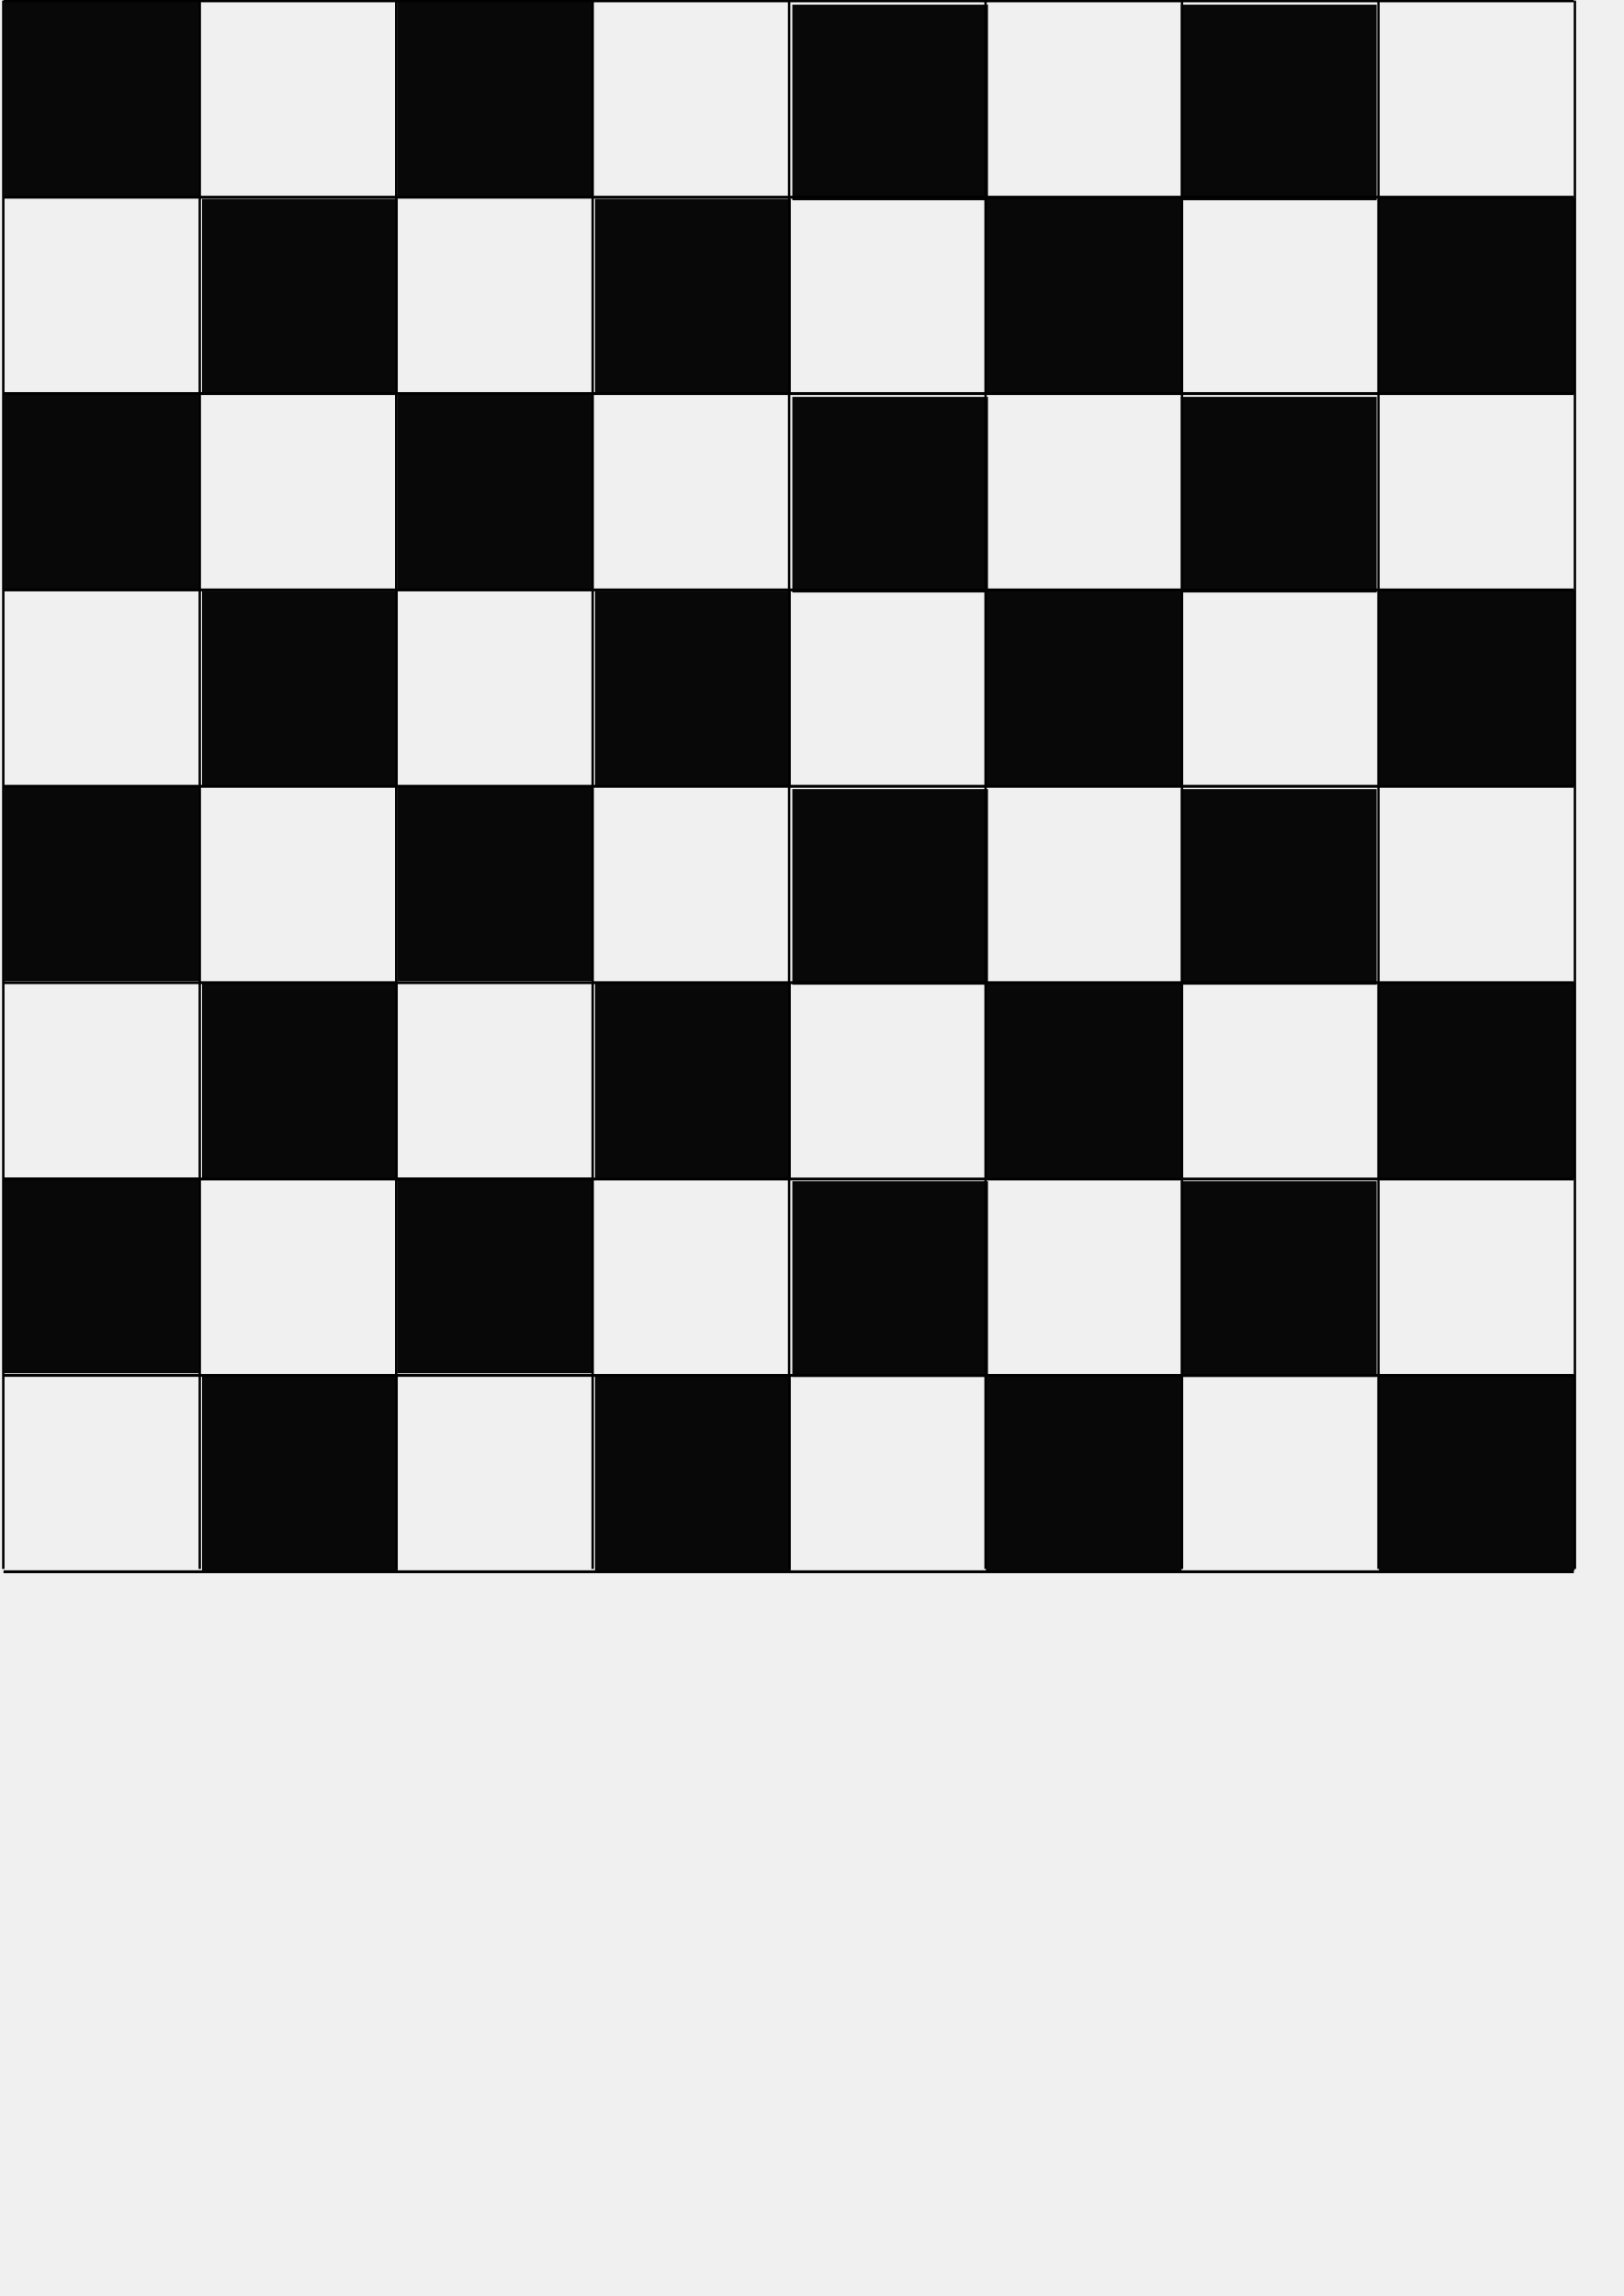
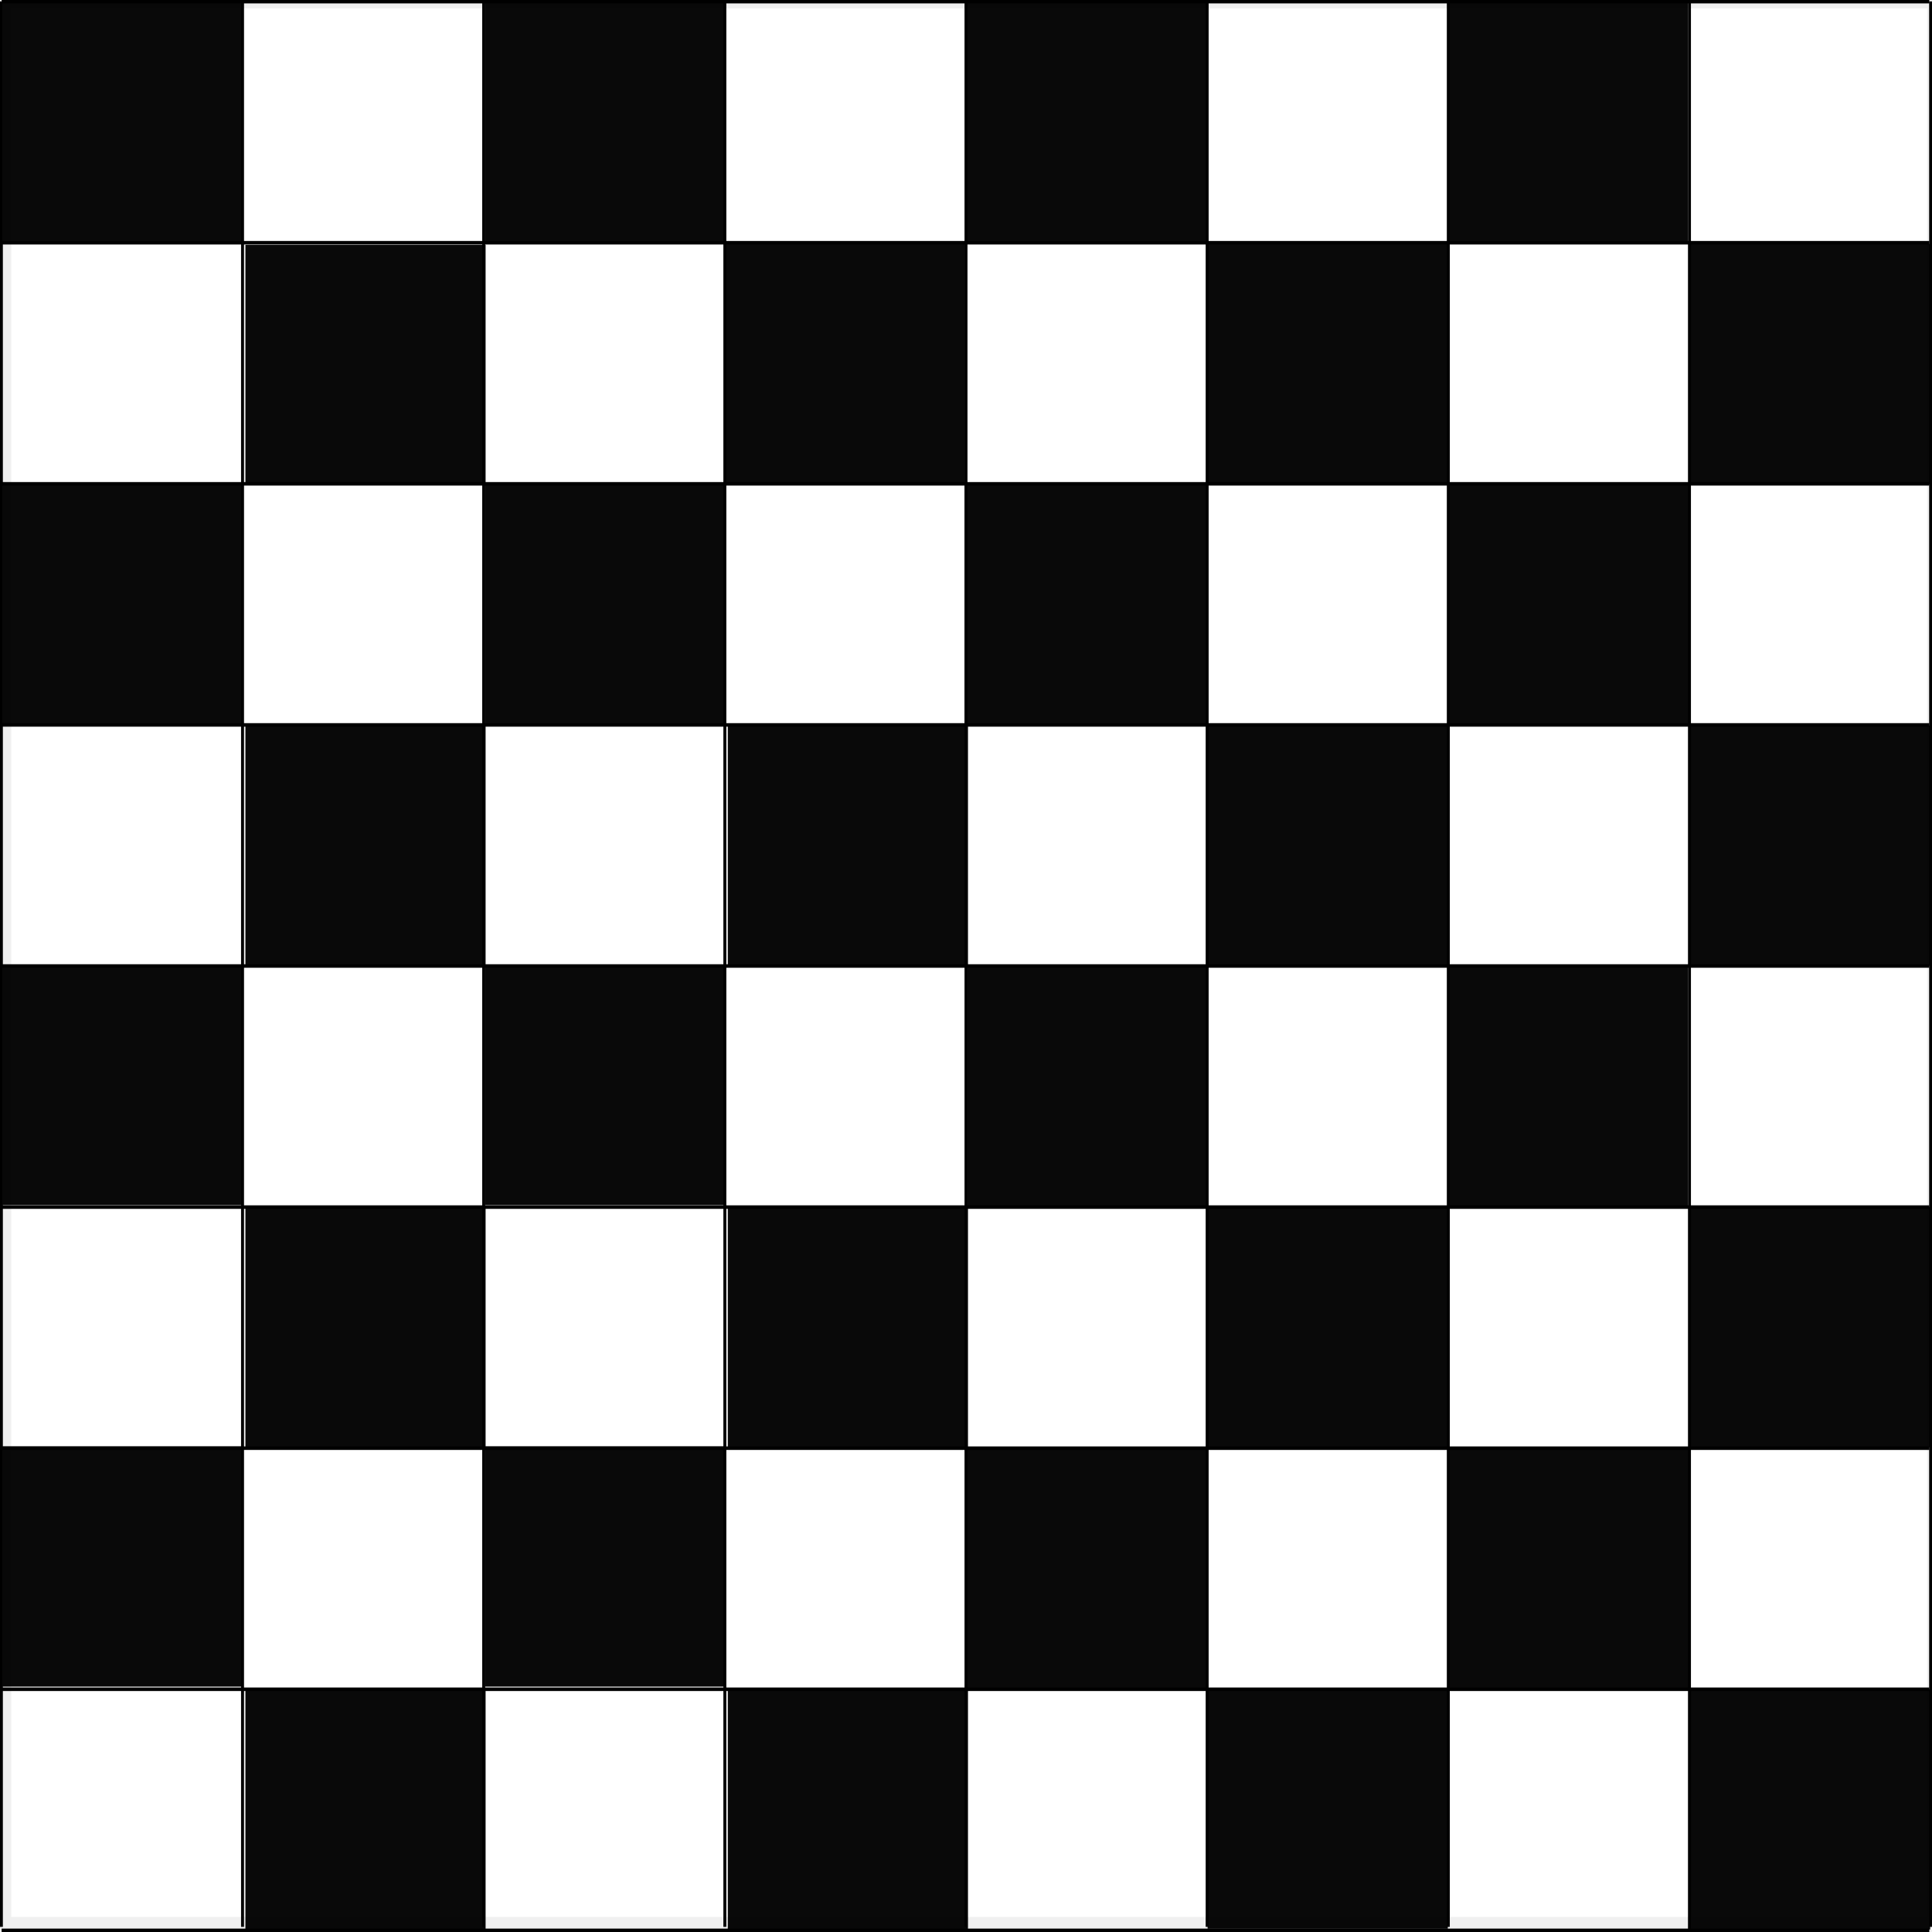
- <svg xmlns="http://www.w3.org/2000/svg" width="744.094" height="1052.362" id="svg2">
+ <svg xmlns="http://www.w3.org/2000/svg" width="721.25" height="721.25" id="svg2" version="1.0">
  <defs id="defs4">
    </defs>
-   <g id="layer1">
-     <g id="g2443" transform="translate(24.48235,48.96469)">
-       <path id="path2437" d="M -22.966,-48.68 L -22.966,670.137" style="fill:none;fill-opacity:0.75;fill-rule:evenodd;stroke:#000000;stroke-width:0.827pt;stroke-linecap:butt;stroke-linejoin:miter;stroke-opacity:1" />
-       <path id="path2435" d="M 67.062,-48.68 L 67.062,670.137" style="fill:none;fill-opacity:0.75;fill-rule:evenodd;stroke:#000000;stroke-width:0.827pt;stroke-linecap:butt;stroke-linejoin:miter;stroke-opacity:1" />
-       <path id="path2433" d="M 157.089,-48.68 L 157.089,670.137" style="fill:none;fill-opacity:0.75;fill-rule:evenodd;stroke:#000000;stroke-width:0.827pt;stroke-linecap:butt;stroke-linejoin:miter;stroke-opacity:1" />
-       <path id="path2431" d="M 247.116,-48.68 L 247.116,670.137" style="fill:none;fill-opacity:0.75;fill-rule:evenodd;stroke:#000000;stroke-width:0.827pt;stroke-linecap:butt;stroke-linejoin:miter;stroke-opacity:1" />
-       <path id="path2429" d="M 337.143,-48.68 L 337.143,670.137" style="fill:none;fill-opacity:0.75;fill-rule:evenodd;stroke:#000000;stroke-width:0.827pt;stroke-linecap:butt;stroke-linejoin:miter;stroke-opacity:1" />
-       <path id="path2427" d="M 427.17,-48.68 L 427.17,670.137" style="fill:none;fill-opacity:0.75;fill-rule:evenodd;stroke:#000000;stroke-width:0.827pt;stroke-linecap:butt;stroke-linejoin:miter;stroke-opacity:1" />
-       <path id="path2425" d="M 517.197,-48.68 L 517.197,670.137" style="fill:none;fill-opacity:0.75;fill-rule:evenodd;stroke:#000000;stroke-width:0.827pt;stroke-linecap:butt;stroke-linejoin:miter;stroke-opacity:1" />
-       <path id="path2423" d="M 607.224,-48.68 L 607.224,670.137" style="fill:none;fill-opacity:0.75;fill-rule:evenodd;stroke:#000000;stroke-width:0.827pt;stroke-linecap:butt;stroke-linejoin:miter;stroke-opacity:1" />
-       <path id="path2421" d="M 697.251,-48.68 L 697.251,670.137" style="fill:none;fill-opacity:0.75;fill-rule:evenodd;stroke:#000000;stroke-width:0.827pt;stroke-linecap:butt;stroke-linejoin:miter;stroke-opacity:1" />
-       <path id="path2419" d="M -22.867,-48.582 L 696.763,-48.582" style="fill:none;fill-opacity:0.75;fill-rule:evenodd;stroke:#000000;stroke-width:0.983pt;stroke-linecap:butt;stroke-linejoin:miter;stroke-opacity:1" />
-       <path id="path2417" d="M -22.867,41.421 L 696.763,41.421" style="fill:none;fill-opacity:0.75;fill-rule:evenodd;stroke:#000000;stroke-width:0.983pt;stroke-linecap:butt;stroke-linejoin:miter;stroke-opacity:1" />
-       <path id="path2415" d="M -22.867,131.423 L 696.763,131.423" style="fill:none;fill-opacity:0.75;fill-rule:evenodd;stroke:#000000;stroke-width:0.983pt;stroke-linecap:butt;stroke-linejoin:miter;stroke-opacity:1" />
-       <path id="path2413" d="M -22.867,221.426 L 696.763,221.426" style="fill:none;fill-opacity:0.75;fill-rule:evenodd;stroke:#000000;stroke-width:0.983pt;stroke-linecap:butt;stroke-linejoin:miter;stroke-opacity:1" />
-       <path id="path2411" d="M -22.867,311.429 L 696.763,311.429" style="fill:none;fill-opacity:0.75;fill-rule:evenodd;stroke:#000000;stroke-width:0.983pt;stroke-linecap:butt;stroke-linejoin:miter;stroke-opacity:1" />
-       <path id="path2409" d="M -22.867,401.431 L 696.763,401.431" style="fill:none;fill-opacity:0.75;fill-rule:evenodd;stroke:#000000;stroke-width:0.983pt;stroke-linecap:butt;stroke-linejoin:miter;stroke-opacity:1" />
-       <path id="path2407" d="M -22.867,491.434 L 696.763,491.434" style="fill:none;fill-opacity:0.75;fill-rule:evenodd;stroke:#000000;stroke-width:0.983pt;stroke-linecap:butt;stroke-linejoin:miter;stroke-opacity:1" />
-       <path id="path2405" d="M -22.867,581.436 L 696.763,581.436" style="fill:none;fill-opacity:0.75;fill-rule:evenodd;stroke:#000000;stroke-width:0.983pt;stroke-linecap:butt;stroke-linejoin:miter;stroke-opacity:1" />
-       <path id="path2403" d="M -22.867,671.439 L 696.763,671.439" style="fill:none;fill-opacity:0.75;fill-rule:evenodd;stroke:#000000;stroke-width:0.983pt;stroke-linecap:butt;stroke-linejoin:miter;stroke-opacity:1" />
-     </g>
+   <g id="layer1" transform="translate(-1.000204,0.2317346)">
+     <rect style="opacity:1;fill:#ffffff;fill-opacity:1;fill-rule:nonzero;stroke:none;stroke-width:9.828;stroke-miterlimit:4;stroke-dasharray:none;stroke-opacity:0.961" id="rect2442" width="715.247" height="712.505" x="5.194" y="2.896" />
+     <path style="fill:none;fill-opacity:0.75;fill-rule:evenodd;stroke:#000000;stroke-width:0.827pt;stroke-linecap:butt;stroke-linejoin:miter;stroke-opacity:1" d="M 1.517,0.285 L 1.517,719.101" id="path2437" />
+     <path style="fill:none;fill-opacity:0.75;fill-rule:evenodd;stroke:#000000;stroke-width:0.827pt;stroke-linecap:butt;stroke-linejoin:miter;stroke-opacity:1" d="M 91.544,0.285 L 91.544,719.101" id="path2435" />
+     <path style="fill:none;fill-opacity:0.75;fill-rule:evenodd;stroke:#000000;stroke-width:0.827pt;stroke-linecap:butt;stroke-linejoin:miter;stroke-opacity:1" d="M 181.571,0.285 L 181.571,719.101" id="path2433" />
+     <path style="fill:none;fill-opacity:0.75;fill-rule:evenodd;stroke:#000000;stroke-width:0.827pt;stroke-linecap:butt;stroke-linejoin:miter;stroke-opacity:1" d="M 271.598,0.285 L 271.598,719.101" id="path2431" />
+     <path style="fill:none;fill-opacity:0.75;fill-rule:evenodd;stroke:#000000;stroke-width:0.827pt;stroke-linecap:butt;stroke-linejoin:miter;stroke-opacity:1" d="M 361.625,0.285 L 361.625,719.101" id="path2429" />
+     <path style="fill:none;fill-opacity:0.75;fill-rule:evenodd;stroke:#000000;stroke-width:0.827pt;stroke-linecap:butt;stroke-linejoin:miter;stroke-opacity:1" d="M 451.652,0.285 L 451.652,719.101" id="path2427" />
+     <path style="fill:none;fill-opacity:0.75;fill-rule:evenodd;stroke:#000000;stroke-width:0.827pt;stroke-linecap:butt;stroke-linejoin:miter;stroke-opacity:1" d="M 541.679,0.285 L 541.679,719.101" id="path2425" />
+     <path style="fill:none;fill-opacity:0.75;fill-rule:evenodd;stroke:#000000;stroke-width:0.827pt;stroke-linecap:butt;stroke-linejoin:miter;stroke-opacity:1" d="M 631.706,0.285 L 631.706,719.93" id="path2423" />
+     <path style="fill:none;fill-opacity:0.75;fill-rule:evenodd;stroke:#000000;stroke-width:0.827pt;stroke-linecap:butt;stroke-linejoin:miter;stroke-opacity:1" d="M 721.734,0.285 L 721.734,719.101" id="path2421" />
+     <path style="fill:none;fill-opacity:0.75;fill-rule:evenodd;stroke:#000000;stroke-width:0.983pt;stroke-linecap:butt;stroke-linejoin:miter;stroke-opacity:1" d="M 1.615,0.383 L 721.245,0.383" id="path2419" />
+     <path style="fill:none;fill-opacity:0.75;fill-rule:evenodd;stroke:#000000;stroke-width:0.983pt;stroke-linecap:butt;stroke-linejoin:miter;stroke-opacity:1" d="M 1.615,90.386 L 721.245,90.386" id="path2417" />
+     <path style="fill:none;fill-opacity:0.75;fill-rule:evenodd;stroke:#000000;stroke-width:0.983pt;stroke-linecap:butt;stroke-linejoin:miter;stroke-opacity:1" d="M 1.615,180.388 L 721.245,180.388" id="path2415" />
+     <path style="fill:none;fill-opacity:0.75;fill-rule:evenodd;stroke:#000000;stroke-width:0.983pt;stroke-linecap:butt;stroke-linejoin:miter;stroke-opacity:1" d="M 1.615,270.391 L 721.245,270.391" id="path2413" />
+     <path style="fill:none;fill-opacity:0.75;fill-rule:evenodd;stroke:#000000;stroke-width:0.983pt;stroke-linecap:butt;stroke-linejoin:miter;stroke-opacity:1" d="M 1.615,360.393 L 721.245,360.393" id="path2411" />
+     <path style="fill:none;fill-opacity:0.75;fill-rule:evenodd;stroke:#000000;stroke-width:0.983pt;stroke-linecap:butt;stroke-linejoin:miter;stroke-opacity:1" d="M 1.615,450.396 L 721.245,450.396" id="path2409" />
+     <path style="fill:none;fill-opacity:0.75;fill-rule:evenodd;stroke:#000000;stroke-width:0.983pt;stroke-linecap:butt;stroke-linejoin:miter;stroke-opacity:1" d="M 1.615,540.398 L 721.245,540.398" id="path2407" />
+     <path style="fill:none;fill-opacity:0.75;fill-rule:evenodd;stroke:#000000;stroke-width:0.983pt;stroke-linecap:butt;stroke-linejoin:miter;stroke-opacity:1" d="M 1.615,630.401 L 721.245,630.401" id="path2405" />
+     <path style="fill:none;fill-opacity:0.75;fill-rule:evenodd;stroke:#000000;stroke-width:0.983pt;stroke-linecap:butt;stroke-linejoin:miter;stroke-opacity:1" d="M 1.615,720.404 L 721.245,720.404" id="path2403" />
    <rect style="fill:#000000;fill-opacity:0.961;fill-rule:nonzero;stroke:none;stroke-width:10;stroke-miterlimit:4;stroke-dasharray:none;stroke-opacity:1" id="rect2463" width="89.672" height="89.672" x="1.89" y="0.452" />
    <rect y="0.452" x="181.973" height="89.672" width="89.672" id="rect3235" style="fill:#000000;fill-opacity:0.961;fill-rule:nonzero;stroke:none;stroke-width:10;stroke-miterlimit:4;stroke-dasharray:none;stroke-opacity:1" />
-     <rect style="fill:#000000;fill-opacity:0.961;fill-rule:nonzero;stroke:none;stroke-width:10;stroke-miterlimit:4;stroke-dasharray:none;stroke-opacity:1" id="rect3237" width="89.672" height="89.672" x="363.097" y="2.132" />
-     <rect y="2.132" x="541.18" height="89.672" width="89.672" id="rect3239" style="fill:#000000;fill-opacity:0.961;fill-rule:nonzero;stroke:none;stroke-width:10;stroke-miterlimit:4;stroke-dasharray:none;stroke-opacity:1" />
+     <rect style="fill:#000000;fill-opacity:0.961;fill-rule:nonzero;stroke:none;stroke-width:10;stroke-miterlimit:4;stroke-dasharray:none;stroke-opacity:1" id="rect3237" width="89.672" height="89.672" x="361.715" y="0.474" />
+     <rect y="0.75" x="541.457" height="89.672" width="89.672" id="rect3239" style="fill:#000000;fill-opacity:0.961;fill-rule:nonzero;stroke:none;stroke-width:10;stroke-miterlimit:4;stroke-dasharray:none;stroke-opacity:1" />
    <rect y="91.174" x="92.612" height="89.672" width="89.672" id="rect3241" style="fill:#000000;fill-opacity:0.961;fill-rule:nonzero;stroke:none;stroke-width:10;stroke-miterlimit:4;stroke-dasharray:none;stroke-opacity:1" />
-     <rect style="fill:#000000;fill-opacity:0.961;fill-rule:nonzero;stroke:none;stroke-width:10;stroke-miterlimit:4;stroke-dasharray:none;stroke-opacity:1" id="rect3243" width="89.672" height="89.672" x="272.695" y="91.174" />
+     <rect style="fill:#000000;fill-opacity:0.961;fill-rule:nonzero;stroke:none;stroke-width:10;stroke-miterlimit:4;stroke-dasharray:none;stroke-opacity:1" id="rect3243" width="89.672" height="89.672" x="271.59" y="90.345" />
    <rect y="90.854" x="451.819" height="89.672" width="89.672" id="rect3245" style="fill:#000000;fill-opacity:0.961;fill-rule:nonzero;stroke:none;stroke-width:10;stroke-miterlimit:4;stroke-dasharray:none;stroke-opacity:1" />
    <rect style="fill:#000000;fill-opacity:0.961;fill-rule:nonzero;stroke:none;stroke-width:10;stroke-miterlimit:4;stroke-dasharray:none;stroke-opacity:1" id="rect3247" width="89.672" height="89.672" x="631.902" y="90.854" />
    <rect y="180.216" x="1.89" height="89.672" width="89.672" id="rect3249" style="fill:#000000;fill-opacity:0.961;fill-rule:nonzero;stroke:none;stroke-width:10;stroke-miterlimit:4;stroke-dasharray:none;stroke-opacity:1" />
    <rect style="fill:#000000;fill-opacity:0.961;fill-rule:nonzero;stroke:none;stroke-width:10;stroke-miterlimit:4;stroke-dasharray:none;stroke-opacity:1" id="rect3251" width="89.672" height="89.672" x="181.973" y="180.216" />
-     <rect y="181.896" x="363.097" height="89.672" width="89.672" id="rect3253" style="fill:#000000;fill-opacity:0.961;fill-rule:nonzero;stroke:none;stroke-width:10;stroke-miterlimit:4;stroke-dasharray:none;stroke-opacity:1" />
-     <rect style="fill:#000000;fill-opacity:0.961;fill-rule:nonzero;stroke:none;stroke-width:10;stroke-miterlimit:4;stroke-dasharray:none;stroke-opacity:1" id="rect3255" width="89.672" height="89.672" x="541.18" y="181.896" />
+     <rect y="179.896" x="361.097" height="90.777" width="90.777" id="rect3253" style="fill:#000000;fill-opacity:0.961;fill-rule:nonzero;stroke:none;stroke-width:10;stroke-miterlimit:4;stroke-dasharray:none;stroke-opacity:1" />
+     <rect style="fill:#000000;fill-opacity:0.961;fill-rule:nonzero;stroke:none;stroke-width:10;stroke-miterlimit:4;stroke-dasharray:none;stroke-opacity:1" id="rect3255" width="89.672" height="89.672" x="541.733" y="180.514" />
    <rect style="fill:#000000;fill-opacity:0.961;fill-rule:nonzero;stroke:none;stroke-width:10;stroke-miterlimit:4;stroke-dasharray:none;stroke-opacity:1" id="rect3257" width="89.672" height="89.672" x="92.612" y="270.937" />
    <rect y="270.937" x="272.695" height="89.672" width="89.672" id="rect3259" style="fill:#000000;fill-opacity:0.961;fill-rule:nonzero;stroke:none;stroke-width:10;stroke-miterlimit:4;stroke-dasharray:none;stroke-opacity:1" />
    <rect style="fill:#000000;fill-opacity:0.961;fill-rule:nonzero;stroke:none;stroke-width:10;stroke-miterlimit:4;stroke-dasharray:none;stroke-opacity:1" id="rect3261" width="89.672" height="89.672" x="451.819" y="270.617" />
    <rect y="270.617" x="631.902" height="89.672" width="89.672" id="rect3263" style="fill:#000000;fill-opacity:0.961;fill-rule:nonzero;stroke:none;stroke-width:10;stroke-miterlimit:4;stroke-dasharray:none;stroke-opacity:1" />
    <rect style="fill:#000000;fill-opacity:0.961;fill-rule:nonzero;stroke:none;stroke-width:10;stroke-miterlimit:4;stroke-dasharray:none;stroke-opacity:1" id="rect3265" width="89.672" height="89.672" x="1.89" y="359.979" />
    <rect y="359.979" x="181.973" height="89.672" width="89.672" id="rect3267" style="fill:#000000;fill-opacity:0.961;fill-rule:nonzero;stroke:none;stroke-width:10;stroke-miterlimit:4;stroke-dasharray:none;stroke-opacity:1" />
-     <rect style="fill:#000000;fill-opacity:0.961;fill-rule:nonzero;stroke:none;stroke-width:10;stroke-miterlimit:4;stroke-dasharray:none;stroke-opacity:1" id="rect3269" width="89.672" height="89.672" x="363.097" y="361.659" />
-     <rect y="361.659" x="541.18" height="89.672" width="89.672" id="rect3271" style="fill:#000000;fill-opacity:0.961;fill-rule:nonzero;stroke:none;stroke-width:10;stroke-miterlimit:4;stroke-dasharray:none;stroke-opacity:1" />
+     <rect style="fill:#000000;fill-opacity:0.961;fill-rule:nonzero;stroke:none;stroke-width:10;stroke-miterlimit:4;stroke-dasharray:none;stroke-opacity:1" id="rect3269" width="89.672" height="89.672" x="361.991" y="360.554" />
+     <rect y="360.83" x="541.457" height="89.672" width="89.672" id="rect3271" style="fill:#000000;fill-opacity:0.961;fill-rule:nonzero;stroke:none;stroke-width:10;stroke-miterlimit:4;stroke-dasharray:none;stroke-opacity:1" />
    <rect y="450.701" x="92.612" height="89.672" width="89.672" id="rect3273" style="fill:#000000;fill-opacity:0.961;fill-rule:nonzero;stroke:none;stroke-width:10;stroke-miterlimit:4;stroke-dasharray:none;stroke-opacity:1" />
    <rect style="fill:#000000;fill-opacity:0.961;fill-rule:nonzero;stroke:none;stroke-width:10;stroke-miterlimit:4;stroke-dasharray:none;stroke-opacity:1" id="rect3275" width="89.672" height="89.672" x="272.695" y="450.701" />
    <rect y="450.381" x="451.819" height="89.672" width="89.672" id="rect3277" style="fill:#000000;fill-opacity:0.961;fill-rule:nonzero;stroke:none;stroke-width:10;stroke-miterlimit:4;stroke-dasharray:none;stroke-opacity:1" />
    <rect style="fill:#000000;fill-opacity:0.961;fill-rule:nonzero;stroke:none;stroke-width:10;stroke-miterlimit:4;stroke-dasharray:none;stroke-opacity:1" id="rect3279" width="89.672" height="89.672" x="631.902" y="450.381" />
    <rect y="539.742" x="1.89" height="89.672" width="89.672" id="rect3281" style="fill:#000000;fill-opacity:0.961;fill-rule:nonzero;stroke:none;stroke-width:10;stroke-miterlimit:4;stroke-dasharray:none;stroke-opacity:1" />
    <rect style="fill:#000000;fill-opacity:0.961;fill-rule:nonzero;stroke:none;stroke-width:10;stroke-miterlimit:4;stroke-dasharray:none;stroke-opacity:1" id="rect3283" width="89.672" height="89.672" x="181.973" y="539.742" />
-     <rect y="541.422" x="363.097" height="89.672" width="89.672" id="rect3285" style="fill:#000000;fill-opacity:0.961;fill-rule:nonzero;stroke:none;stroke-width:10;stroke-miterlimit:4;stroke-dasharray:none;stroke-opacity:1" />
-     <rect style="fill:#000000;fill-opacity:0.961;fill-rule:nonzero;stroke:none;stroke-width:10;stroke-miterlimit:4;stroke-dasharray:none;stroke-opacity:1" id="rect3287" width="89.672" height="89.672" x="541.18" y="541.422" />
+     <rect y="540.593" x="361.715" height="89.672" width="89.672" id="rect3285" style="fill:#000000;fill-opacity:0.961;fill-rule:nonzero;stroke:none;stroke-width:10;stroke-miterlimit:4;stroke-dasharray:none;stroke-opacity:1" />
+     <rect style="fill:#000000;fill-opacity:0.961;fill-rule:nonzero;stroke:none;stroke-width:10;stroke-miterlimit:4;stroke-dasharray:none;stroke-opacity:1" id="rect3287" width="89.672" height="89.672" x="541.733" y="540.593" />
    <rect style="fill:#000000;fill-opacity:0.961;fill-rule:nonzero;stroke:none;stroke-width:10;stroke-miterlimit:4;stroke-dasharray:none;stroke-opacity:1" id="rect3289" width="89.672" height="89.672" x="92.612" y="630.464" />
    <rect y="630.464" x="272.695" height="89.672" width="89.672" id="rect3291" style="fill:#000000;fill-opacity:0.961;fill-rule:nonzero;stroke:none;stroke-width:10;stroke-miterlimit:4;stroke-dasharray:none;stroke-opacity:1" />
    <rect style="fill:#000000;fill-opacity:0.961;fill-rule:nonzero;stroke:none;stroke-width:10;stroke-miterlimit:4;stroke-dasharray:none;stroke-opacity:1" id="rect3293" width="89.672" height="89.672" x="451.819" y="630.144" />
-     <rect y="630.144" x="631.902" height="89.672" width="89.672" id="rect3295" style="fill:#000000;fill-opacity:0.961;fill-rule:nonzero;stroke:none;stroke-width:10;stroke-miterlimit:4;stroke-dasharray:none;stroke-opacity:1" />
+     <rect y="630.421" x="631.902" height="89.672" width="89.672" id="rect3295" style="fill:#000000;fill-opacity:0.961;fill-rule:nonzero;stroke:none;stroke-width:10;stroke-miterlimit:4;stroke-dasharray:none;stroke-opacity:1" />
  </g>
</svg>
